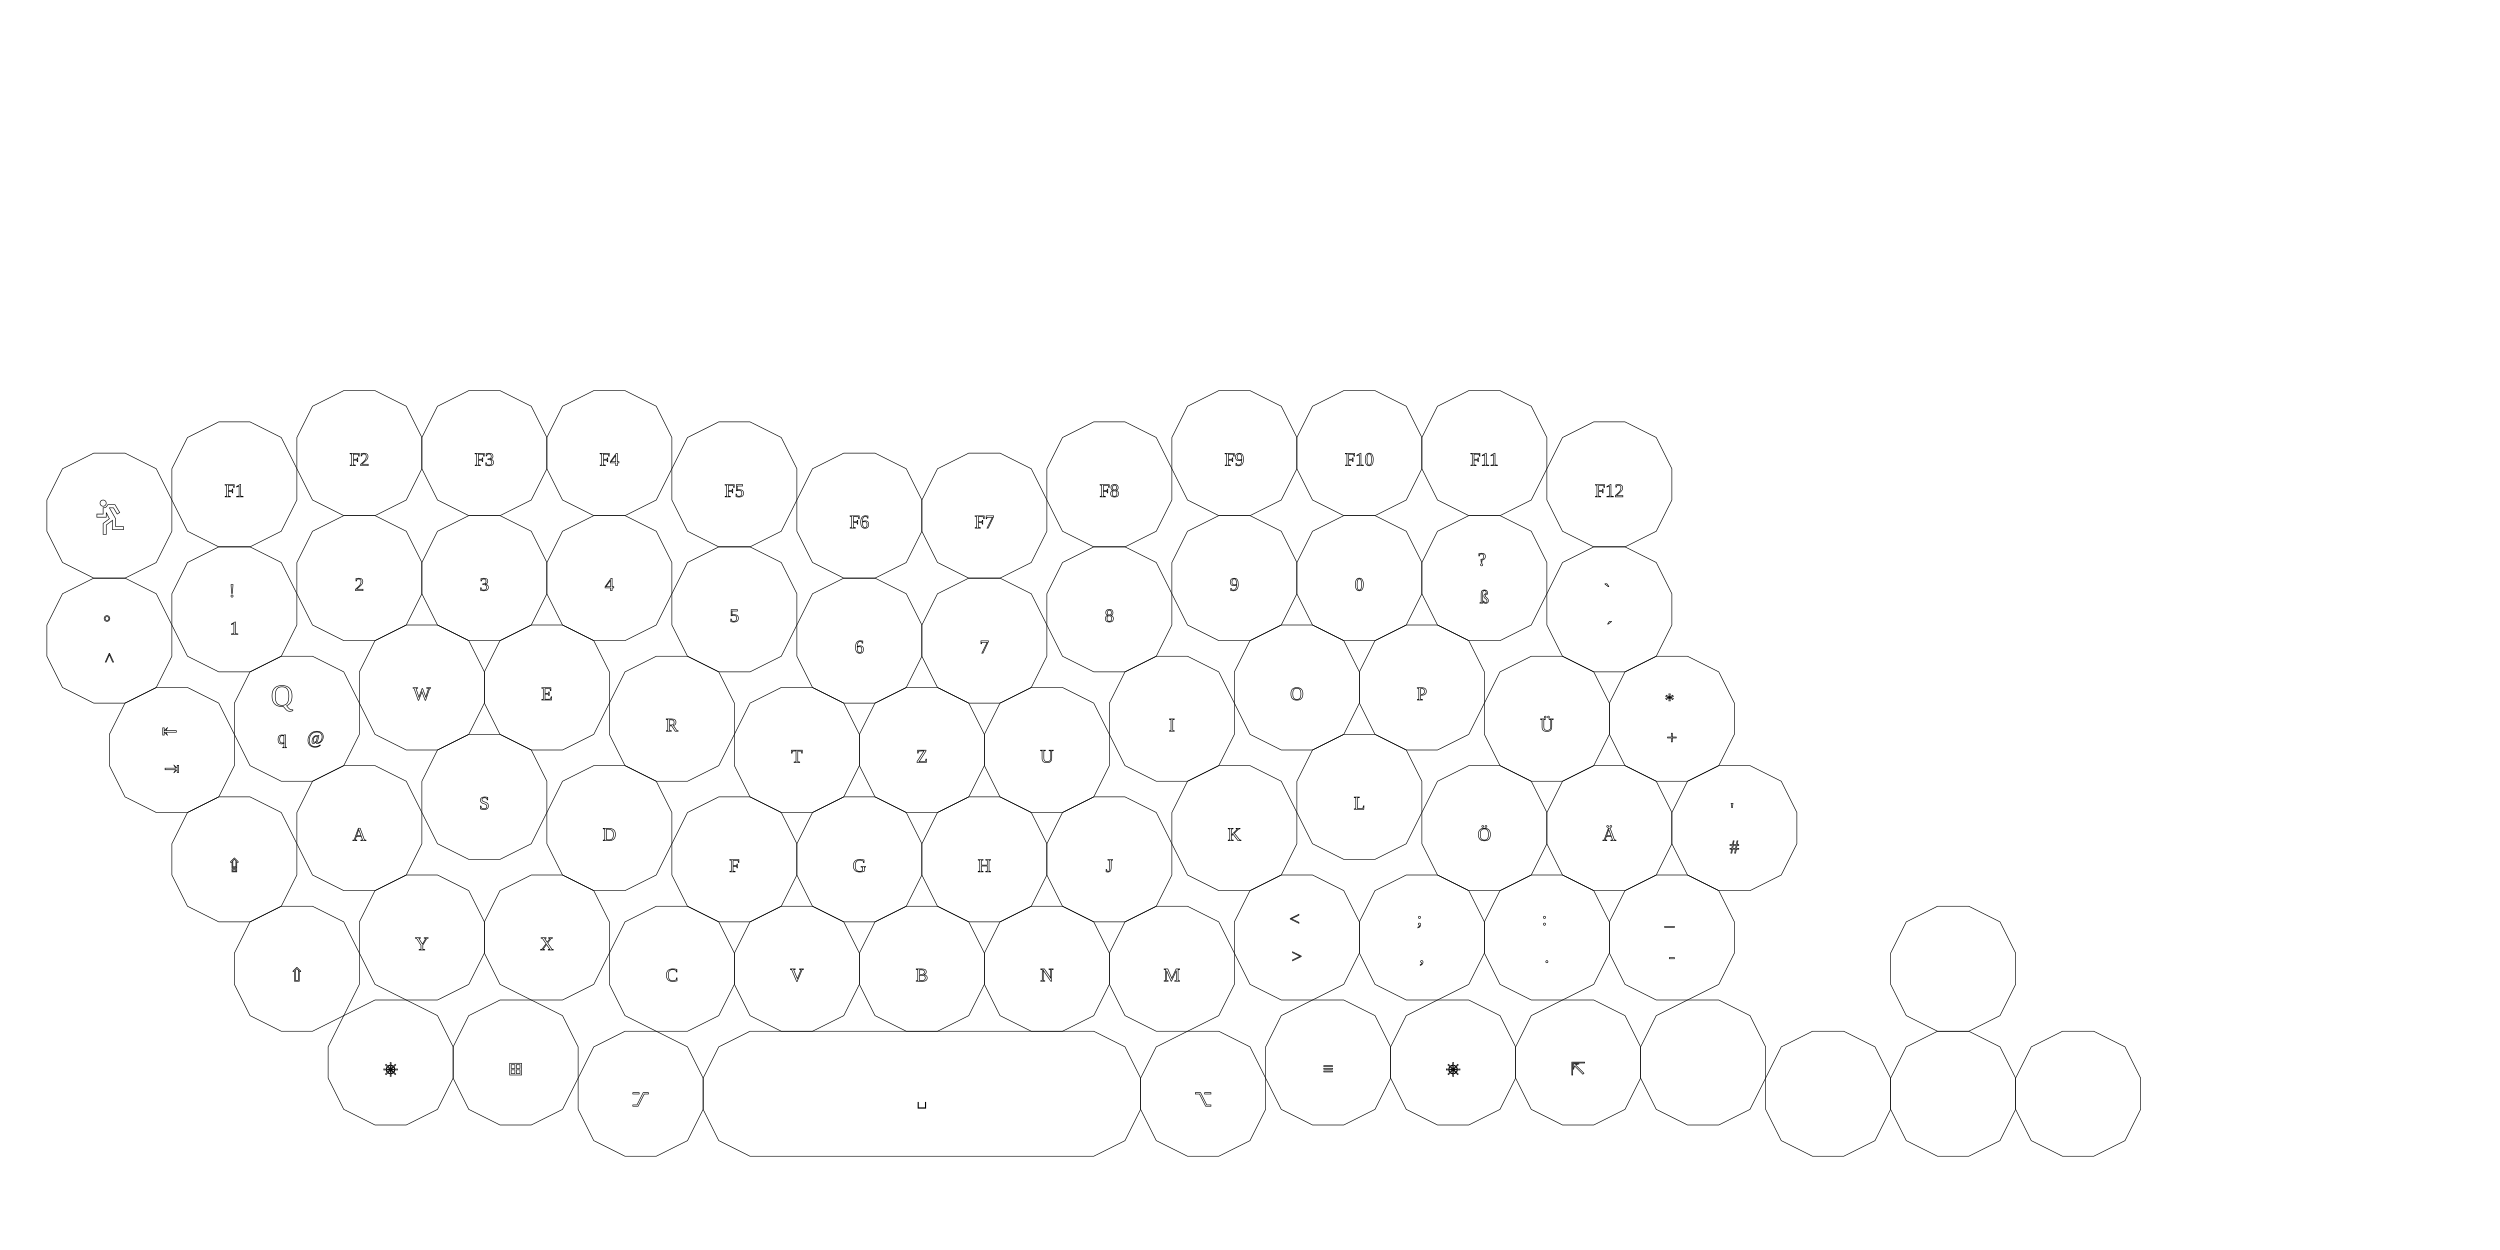
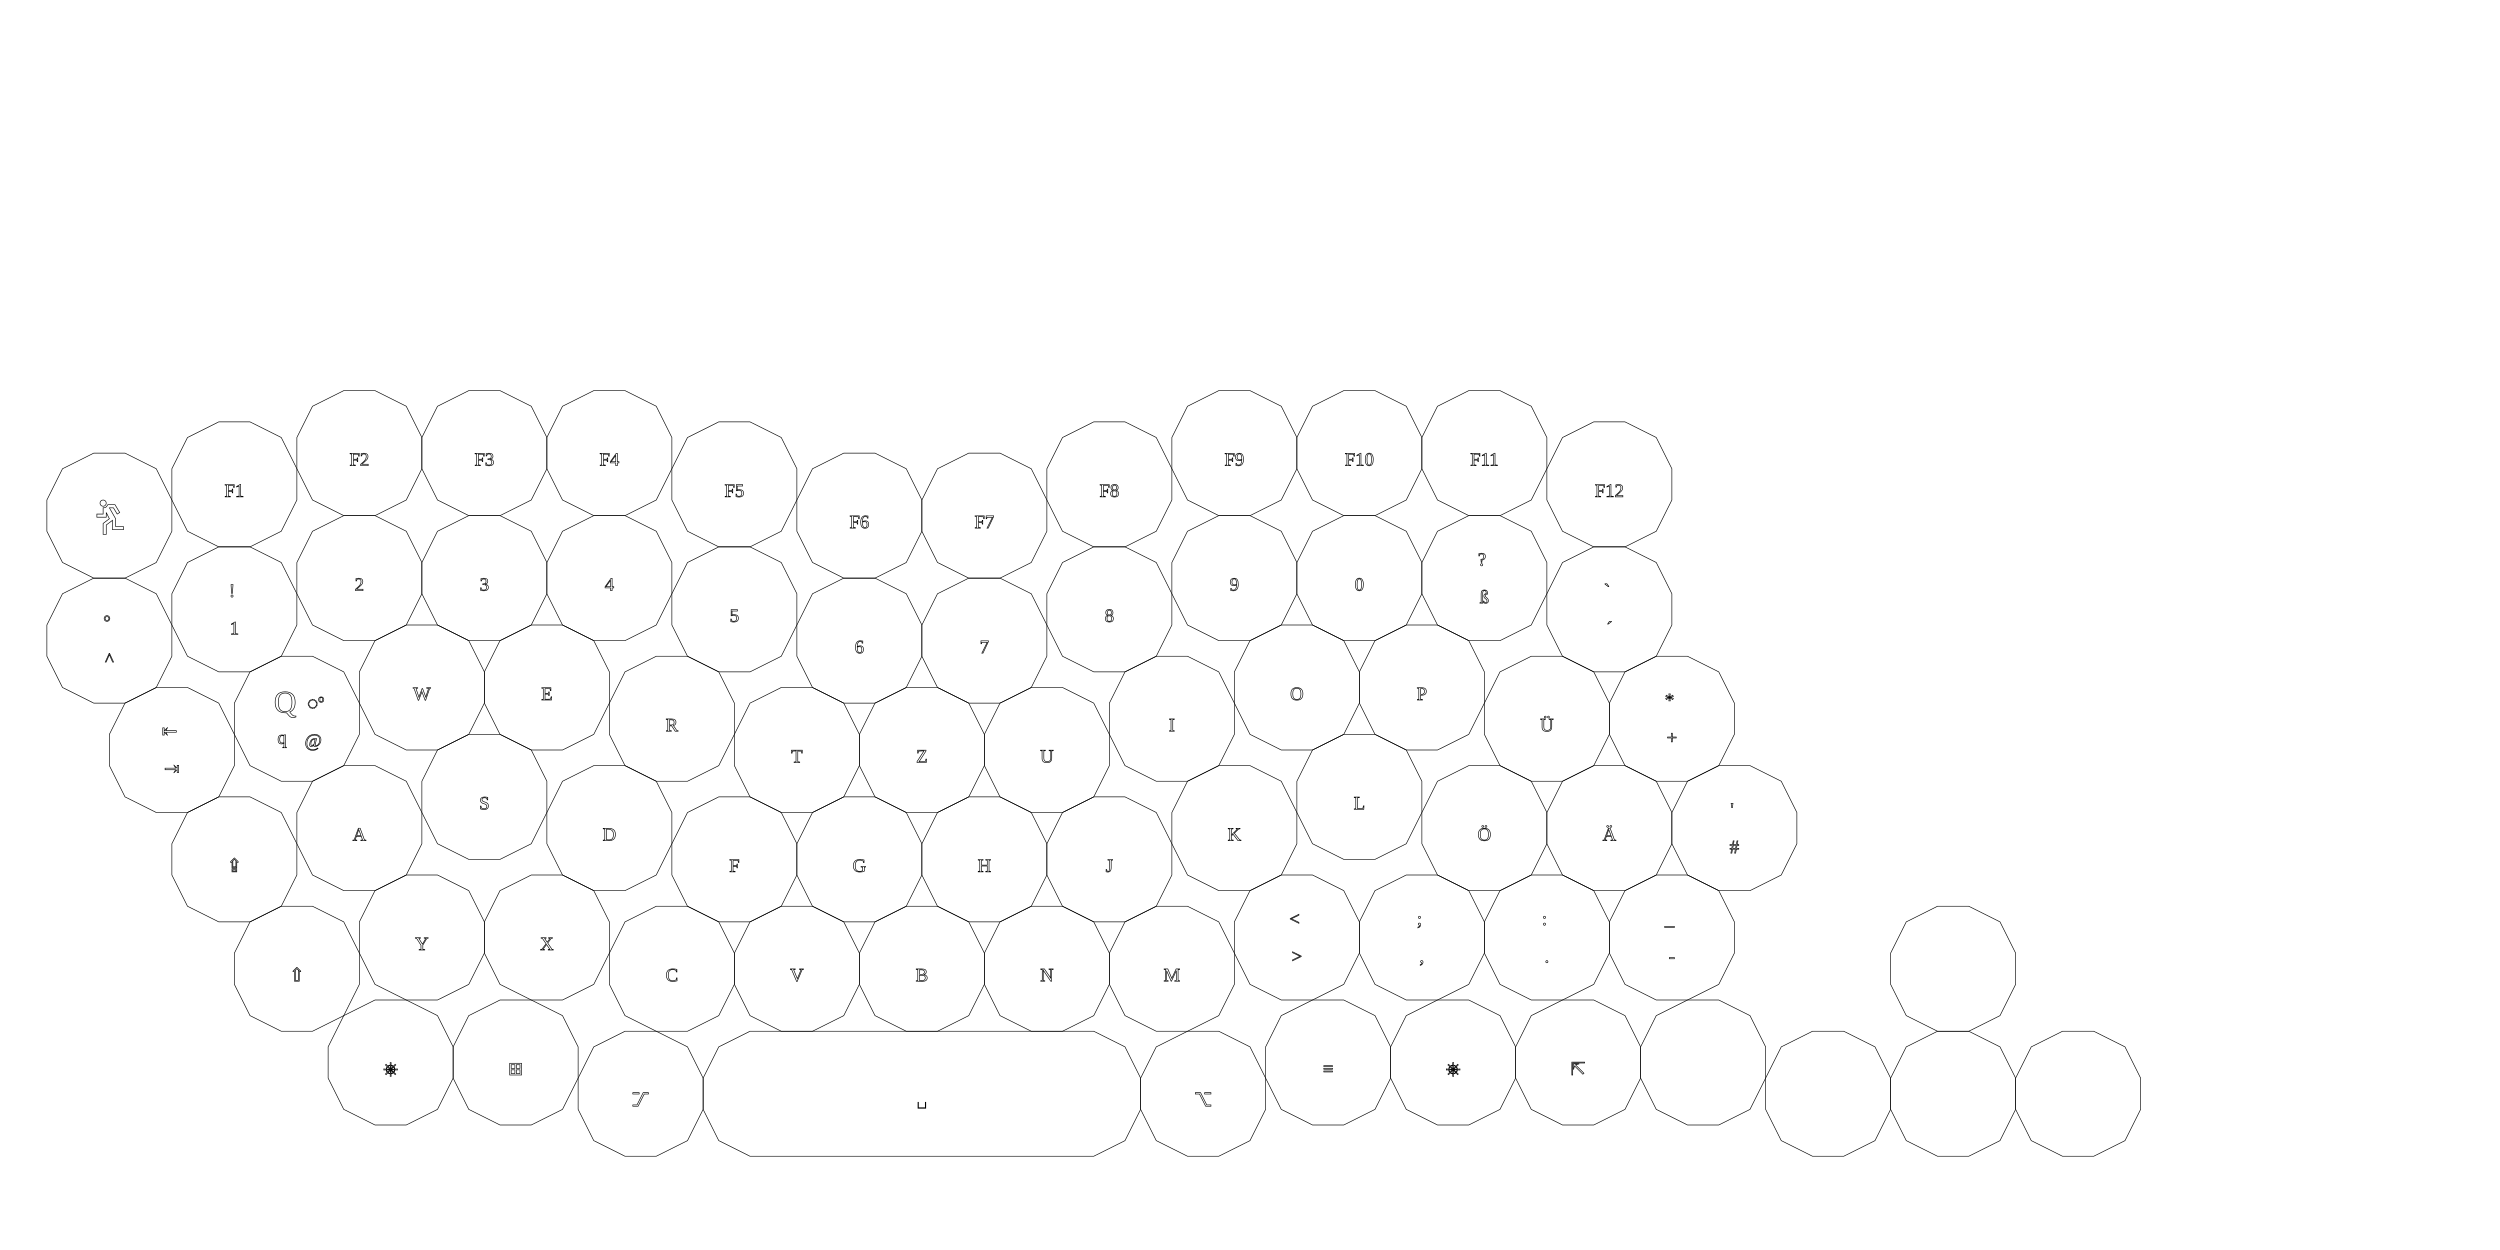
<svg xmlns:xlink="http://www.w3.org/1999/xlink" width="400" height="200" style="background:white; stroke:black; fill:transparent; stroke-width:0.1; font-size:3; text-anchor:middle;">
  <defs>
    <path id="button" d="M 0 0 h 5 l 5 2.5 l 2.5 5 v 5 l -2.5 5 l -5 2.5 h -5 l -5 -2.5 l -2.5 -5 v -5 l 2.5 -5 l 5 -2.5 z" />
  </defs>
  <use id="esc" xlink:href="#button" x="15" y="72.5" />
  <use id="f1" xlink:href="#button" x="35" y="67.5" />
  <use id="f2" xlink:href="#button" x="55" y="62.5" />
  <use id="f3" xlink:href="#button" x="75" y="62.5" />
  <use id="f4" xlink:href="#button" x="95" y="62.5" />
  <use id="f5" xlink:href="#button" x="115" y="67.5" />
  <use id="f6" xlink:href="#button" x="135" y="72.5" />
  <use id="f7" xlink:href="#button" x="155" y="72.5" />
  <use id="f8" xlink:href="#button" x="175" y="67.5" />
  <use id="f9" xlink:href="#button" x="195" y="62.5" />
  <use id="f10" xlink:href="#button" x="215" y="62.5" />
  <use id="f11" xlink:href="#button" x="235" y="62.5" />
  <use id="f12" xlink:href="#button" x="255" y="67.5" />
  <use id="circumflex" xlink:href="#button" x="15" y="92.5" />
  <use id="one" xlink:href="#button" x="35" y="87.5" />
  <use id="two" xlink:href="#button" x="55" y="82.5" />
  <use id="three" xlink:href="#button" x="75" y="82.5" />
  <use id="four" xlink:href="#button" x="95" y="82.5" />
  <use id="five" xlink:href="#button" x="115" y="87.5" />
  <use id="six" xlink:href="#button" x="135" y="92.5" />
  <use id="seven" xlink:href="#button" x="155" y="92.5" />
  <use id="eight" xlink:href="#button" x="175" y="87.5" />
  <use id="nine" xlink:href="#button" x="195" y="82.5" />
  <use id="zero" xlink:href="#button" x="215" y="82.5" />
  <use id="eszett" xlink:href="#button" x="235" y="82.5" />
  <use id="ticks" xlink:href="#button" x="255" y="87.5" />
  <use id="tab" xlink:href="#button" x="25" y="110" />
  <use id="q" xlink:href="#button" x="45" y="105" />
  <use id="w" xlink:href="#button" x="65" y="100" />
  <use id="e" xlink:href="#button" x="85" y="100" />
  <use id="r" xlink:href="#button" x="105" y="105" />
  <use id="t" xlink:href="#button" x="125" y="110" />
  <use id="z" xlink:href="#button" x="145" y="110" />
  <use id="u" xlink:href="#button" x="165" y="110" />
  <use id="i" xlink:href="#button" x="185" y="105" />
  <use id="o" xlink:href="#button" x="205" y="100" />
  <use id="p" xlink:href="#button" x="225" y="100" />
  <use id="ue" xlink:href="#button" x="245" y="105" />
  <use id="plus" xlink:href="#button" x="265" y="105" />
  <use id="caps" xlink:href="#button" x="35" y="127.5" />
  <use id="a" xlink:href="#button" x="55" y="122.5" />
  <use id="s" xlink:href="#button" x="75" y="117.5" />
  <use id="d" xlink:href="#button" x="95" y="122.5" />
  <use id="f" xlink:href="#button" x="115" y="127.5" />
  <use id="g" xlink:href="#button" x="135" y="127.5" />
  <use id="h" xlink:href="#button" x="155" y="127.5" />
  <use id="j" xlink:href="#button" x="175" y="127.5" />
  <use id="k" xlink:href="#button" x="195" y="122.5" />
  <use id="l" xlink:href="#button" x="215" y="117.5" />
  <use id="oe" xlink:href="#button" x="235" y="122.5" />
  <use id="ae" xlink:href="#button" x="255" y="122.5" />
  <use id="hash" xlink:href="#button" x="275" y="122.5" />
  <use id="shift_l" xlink:href="#button" x="45" y="145" />
  <use id="y" xlink:href="#button" x="65" y="140" />
  <use id="x" xlink:href="#button" x="85" y="140" />
  <use id="c" xlink:href="#button" x="105" y="145" />
  <use id="v" xlink:href="#button" x="125" y="145" />
  <use id="b" xlink:href="#button" x="145" y="145" />
  <use id="n" xlink:href="#button" x="165" y="145" />
  <use id="m" xlink:href="#button" x="185" y="145" />
  <use id="gt_lt" xlink:href="#button" x="205" y="140" />
  <use id="comma" xlink:href="#button" x="225" y="140" />
  <use id="dot" xlink:href="#button" x="245" y="140" />
  <use id="dash" xlink:href="#button" x="265" y="140" />
  <use id="up" xlink:href="#button" x="310" y="145" />
  <use id="ctrl_l" xlink:href="#button" x="60" y="160" />
  <use id="start" xlink:href="#button" x="80" y="160" />
  <use id="alt" xlink:href="#button" x="100" y="165" />
  <path id="space" d="M 120 165 h 55 l 5 2.5 l 2.5 5 v 5 l -2.5 5 l -5 2.5 h -55 l -5 -2.5 l -2.5 -5 v -5 l 2.5 -5 l 5 -2.5 z" />
  <use id="alt_gr" xlink:href="#button" x="190" y="165" />
  <use id="menu" xlink:href="#button" x="210" y="160" />
  <use id="crtl_r" xlink:href="#button" x="230" y="160" />
  <use id="begin" xlink:href="#button" x="250" y="160" />
  <use id="end" xlink:href="#button" x="270" y="160" />
  <use id="left" xlink:href="#button" x="290" y="165" />
  <use id="down" xlink:href="#button" x="310" y="165" />
  <use id="right" xlink:href="#button" x="330" y="165" />
  <circle cx="16.5" cy="80.5" r=".5" />
  <path d="M 15.5 82.25 v .5 h 1.5 v -.75 l .5 1 l -1 .75 v 1.75 h .5 v -1.5 l 1 -.75 v 1.5 h 1.75 v -.5 h -1.25 v -1.25 l -1 -1.75 h .65 l .6 1 l 0.4 -0.25 l -.75 -1.25 h -1.15 c -0.25 .5 -.5 .5 -.75 .5 v 1 z" />
  <text x="37.5" y="79.5">F1</text>
  <text x="57.5" y="74.5">F2</text>
  <text x="77.5" y="74.5">F3</text>
  <text x="97.5" y="74.5">F4</text>
  <text x="117.5" y="79.5">F5</text>
  <text x="137.5" y="84.5">F6</text>
  <text x="157.5" y="84.5">F7</text>
  <text x="177.5" y="79.5">F8</text>
  <text x="197.5" y="74.5">F9</text>
  <text x="217.5" y="74.5">F10</text>
  <text x="237.5" y="74.5">F11</text>
  <text x="257.5" y="79.5">F12</text>
  <text x="17.5" y="104.5">
    <tspan x="17.5" dy="-4">°</tspan>
    <tspan x="17.5" dy="6">^</tspan>
  </text>
  <text x="37.5" y="99.5">
    <tspan x="37.5" dy="-4">!</tspan>
    <tspan x="37.5" dy="6">1</tspan>
  </text>
  <text x="57.5" y="94.5">2</text>
  <text x="77.5" y="94.5">3</text>
  <text x="97.5" y="94.5">4</text>
  <text x="117.5" y="99.5">5</text>
  <text x="137.5" y="104.5">6</text>
  <text x="157.5" y="104.5">7</text>
  <text x="177.5" y="99.5">8</text>
  <text x="197.5" y="94.5">9</text>
  <text x="217.5" y="94.5">0</text>
  <text x="237.5" y="94.5">
    <tspan x="237.5" dy="-4">?</tspan>
    <tspan x="237.5" dy="6">ß</tspan>
  </text>
  <text x="257.5" y="99.5">
    <tspan x="257.5" dy="-4">`</tspan>
    <tspan x="257.5" dy="6">´</tspan>
  </text>
  <text x="27.5" y="122">
    <tspan x="27.5" dy="-4">⇤</tspan>
    <tspan x="27.5" dy="6">⇥</tspan>
  </text>
  <text x="47.5" y="117">
-     <tspan style="font-size:5" x="45.5" dy="-4">Q</tspan>
-     <tspan x="45.5" dy="6">q</tspan>
-     <tspan x="50.5">@</tspan>
+     <tspan style="font-size:5" x="46" dy="-3">Q</tspan>
+     <tspan x="45.5" dy="5">q</tspan>
+     <tspan x="50.5" dy=".5">@</tspan>
+     <tspan x="50.5" dy="-6">◌º</tspan>
  </text>
  <text x="67.5" y="112">W</text>
  <text x="87.5" y="112">E</text>
  <text x="107.5" y="117">R</text>
  <text x="127.5" y="122">T</text>
  <text x="147.5" y="122">Z</text>
  <text x="167.5" y="122">U</text>
  <text x="187.5" y="117">I</text>
  <text x="207.5" y="112">O</text>
  <text x="227.5" y="112">P</text>
  <text x="247.5" y="117">Ü</text>
  <text x="267.5" y="117">
    <tspan x="267.5" dy="-4">*</tspan>
    <tspan x="267.5" dy="6">+</tspan>
  </text>
  <text x="37.5" y="139.5">⇪</text>
  <text x="57.5" y="134.5">A</text>
  <text x="77.5" y="129.5">S</text>
  <text x="97.5" y="134.5">D</text>
  <text x="117.5" y="139.5">F</text>
  <text x="137.5" y="139.5">G</text>
  <text x="157.5" y="139.5">H</text>
  <text x="177.5" y="139.5">J</text>
  <text x="197.5" y="134.5">K</text>
  <text x="217.5" y="129.5">L</text>
  <text x="237.5" y="134.5">Ö</text>
  <text x="257.5" y="134.5">Ä</text>
  <text x="277.5" y="134.5">
    <tspan x="277.5" dy="-4">'</tspan>
    <tspan x="277.5" dy="6">#</tspan>
  </text>
  <text x="47.5" y="157">⇧</text>
  <text x="67.5" y="152">Y</text>
  <text x="87.5" y="152">X</text>
  <text x="107.5" y="157">C</text>
  <text x="127.5" y="157">V</text>
  <text x="147.5" y="157">B</text>
  <text x="167.5" y="157">N</text>
  <text x="187.5" y="157">M</text>
  <text x="207.5" y="152">
    <tspan x="207.5" dy="-4">&lt;</tspan>
    <tspan x="207.5" dy="6">&gt;</tspan>
  </text>
  <text x="227.5" y="152">
    <tspan x="227.5" dy="-4">;</tspan>
    <tspan x="227.5" dy="6">,</tspan>
  </text>
  <text x="247.5" y="152">
    <tspan x="247.5" dy="-4">:</tspan>
    <tspan x="247.5" dy="6">.</tspan>
  </text>
  <text x="267.5" y="152">
    <tspan x="267.5" dy="-4">_</tspan>
    <tspan x="267.5" dy="6">-</tspan>
  </text>
  <text x="62.5" y="172">⎈</text>
  <text x="82.5" y="172">⊞</text>
  <text x="-102.5" y="177" transform="scale(-1, 1)">⌥</text>
  <text x="147.5" y="177">␣</text>
  <text x="192.5" y="177">⌥</text>
  <text x="212.5" y="172">≡</text>
  <text x="232.5" y="172">⎈</text>
  <text x="252.5" y="172">⇱</text>
</svg>
